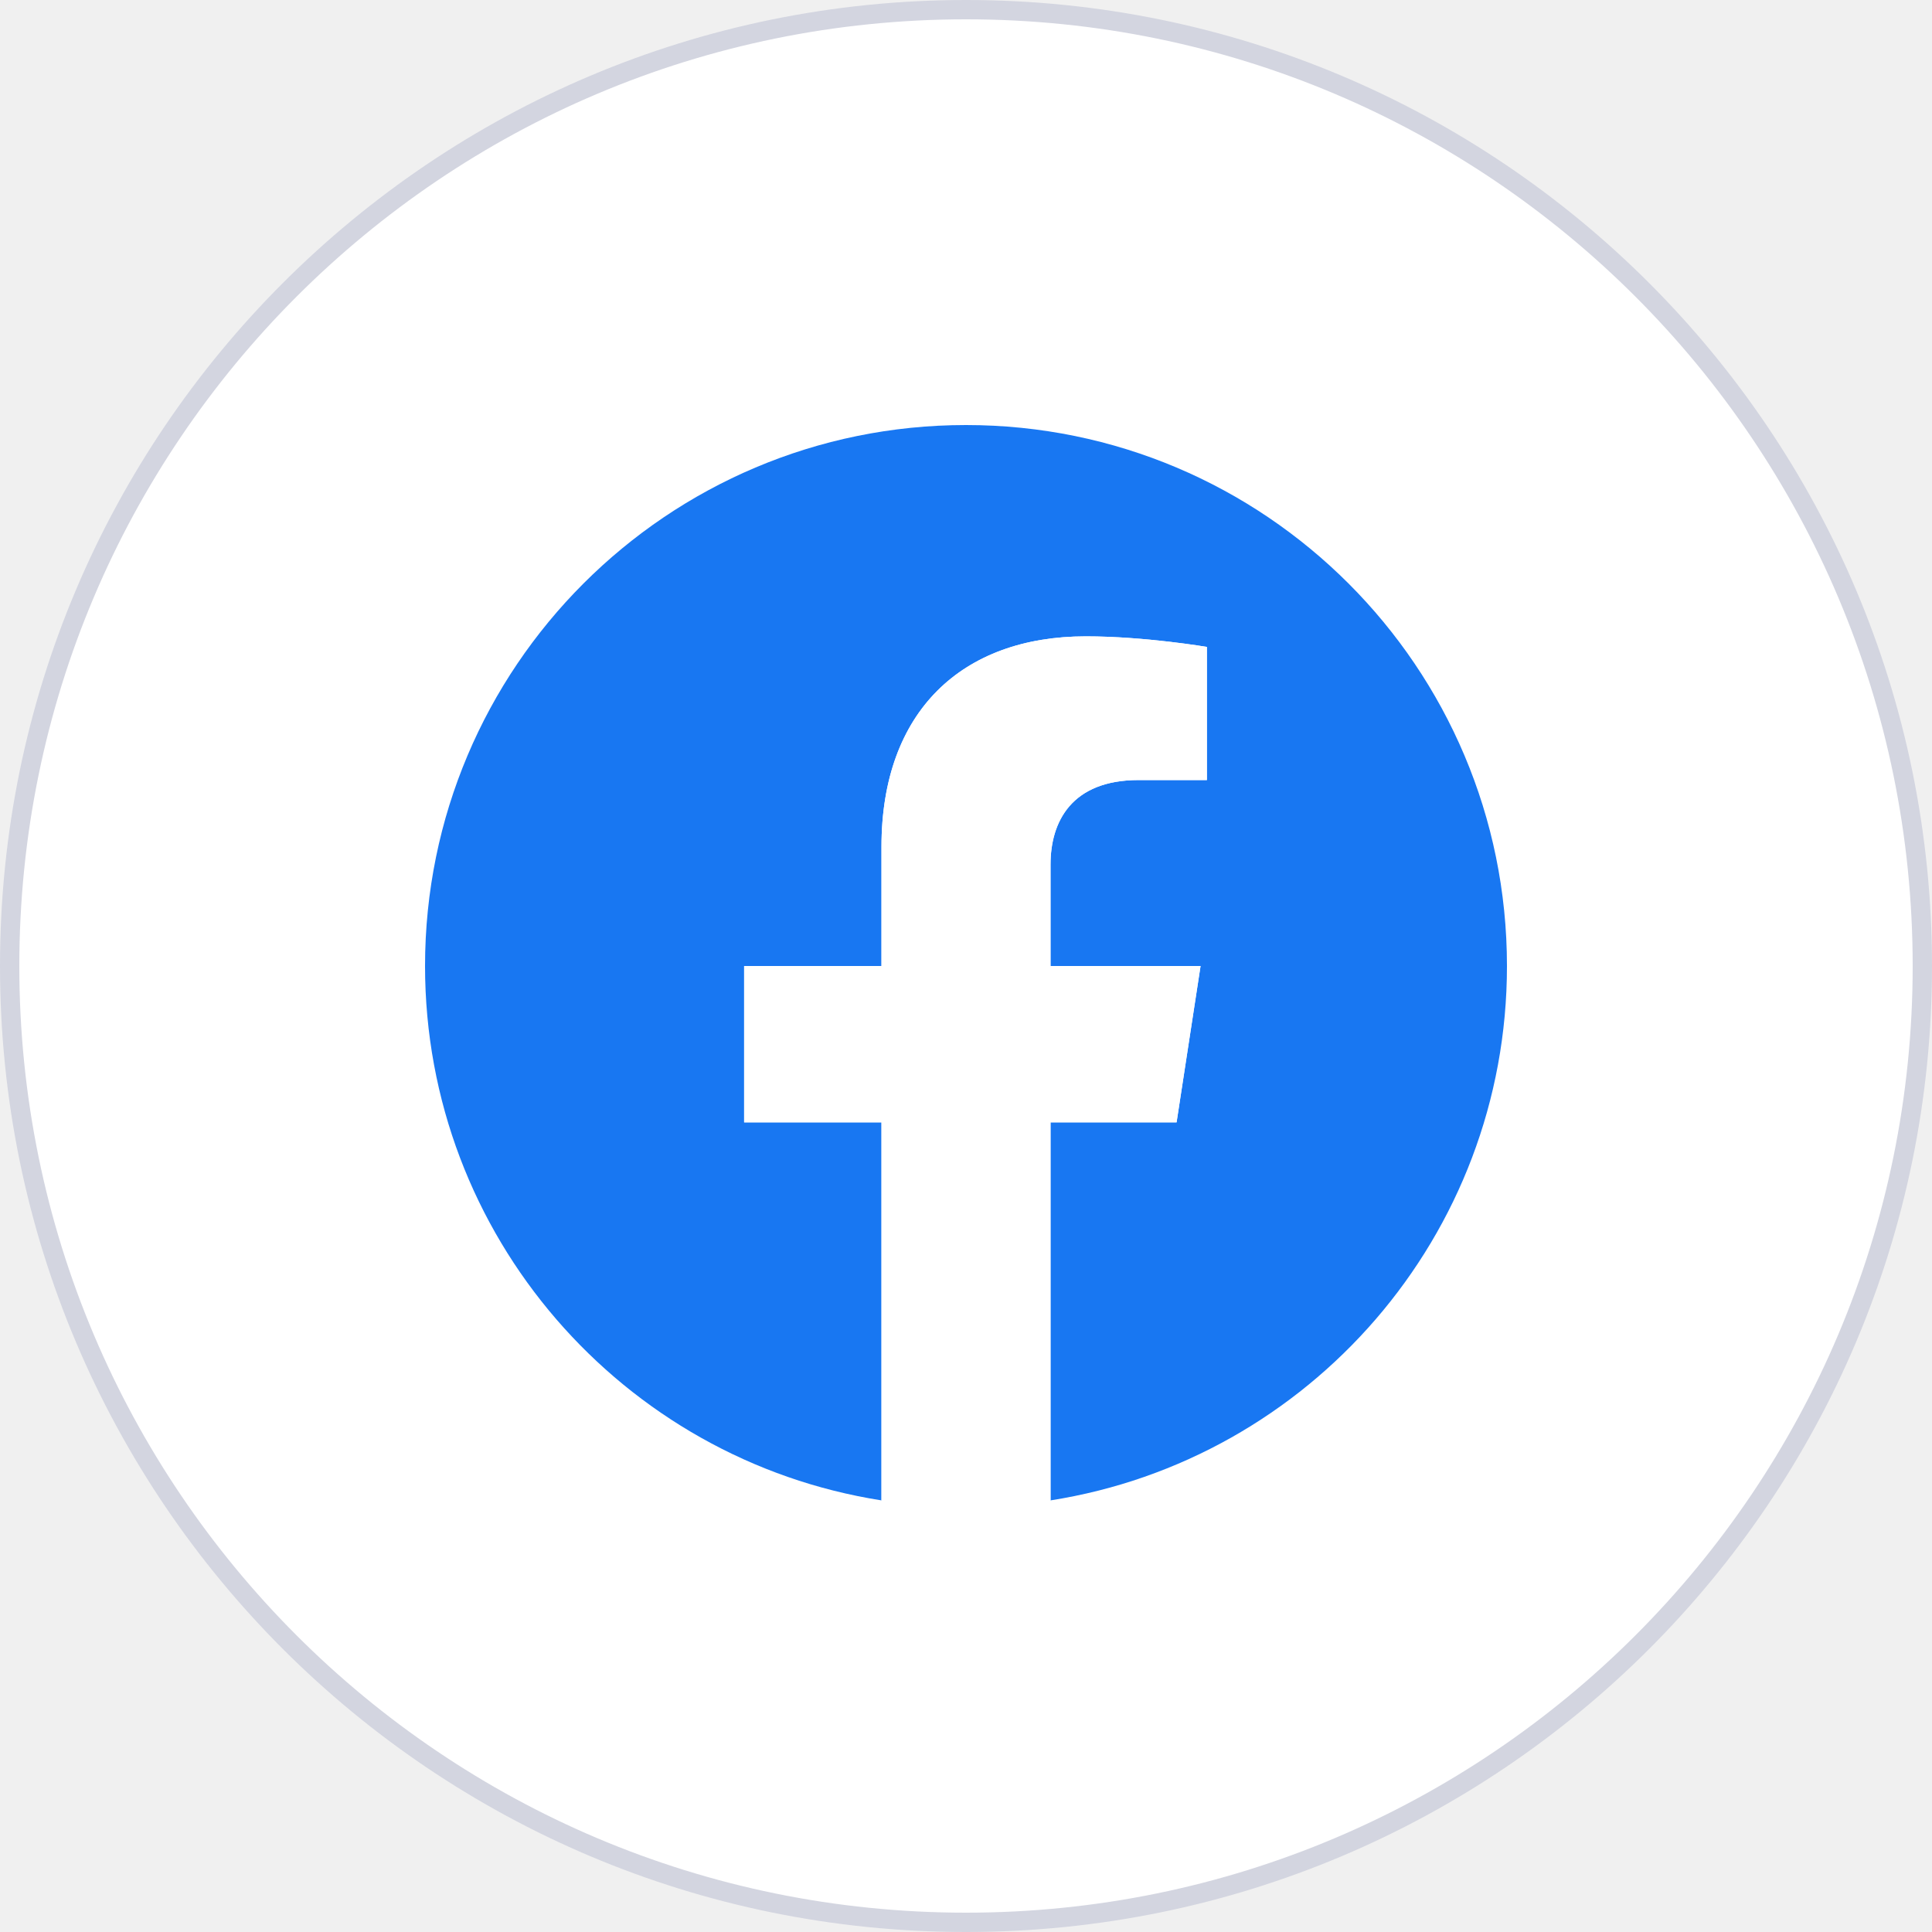
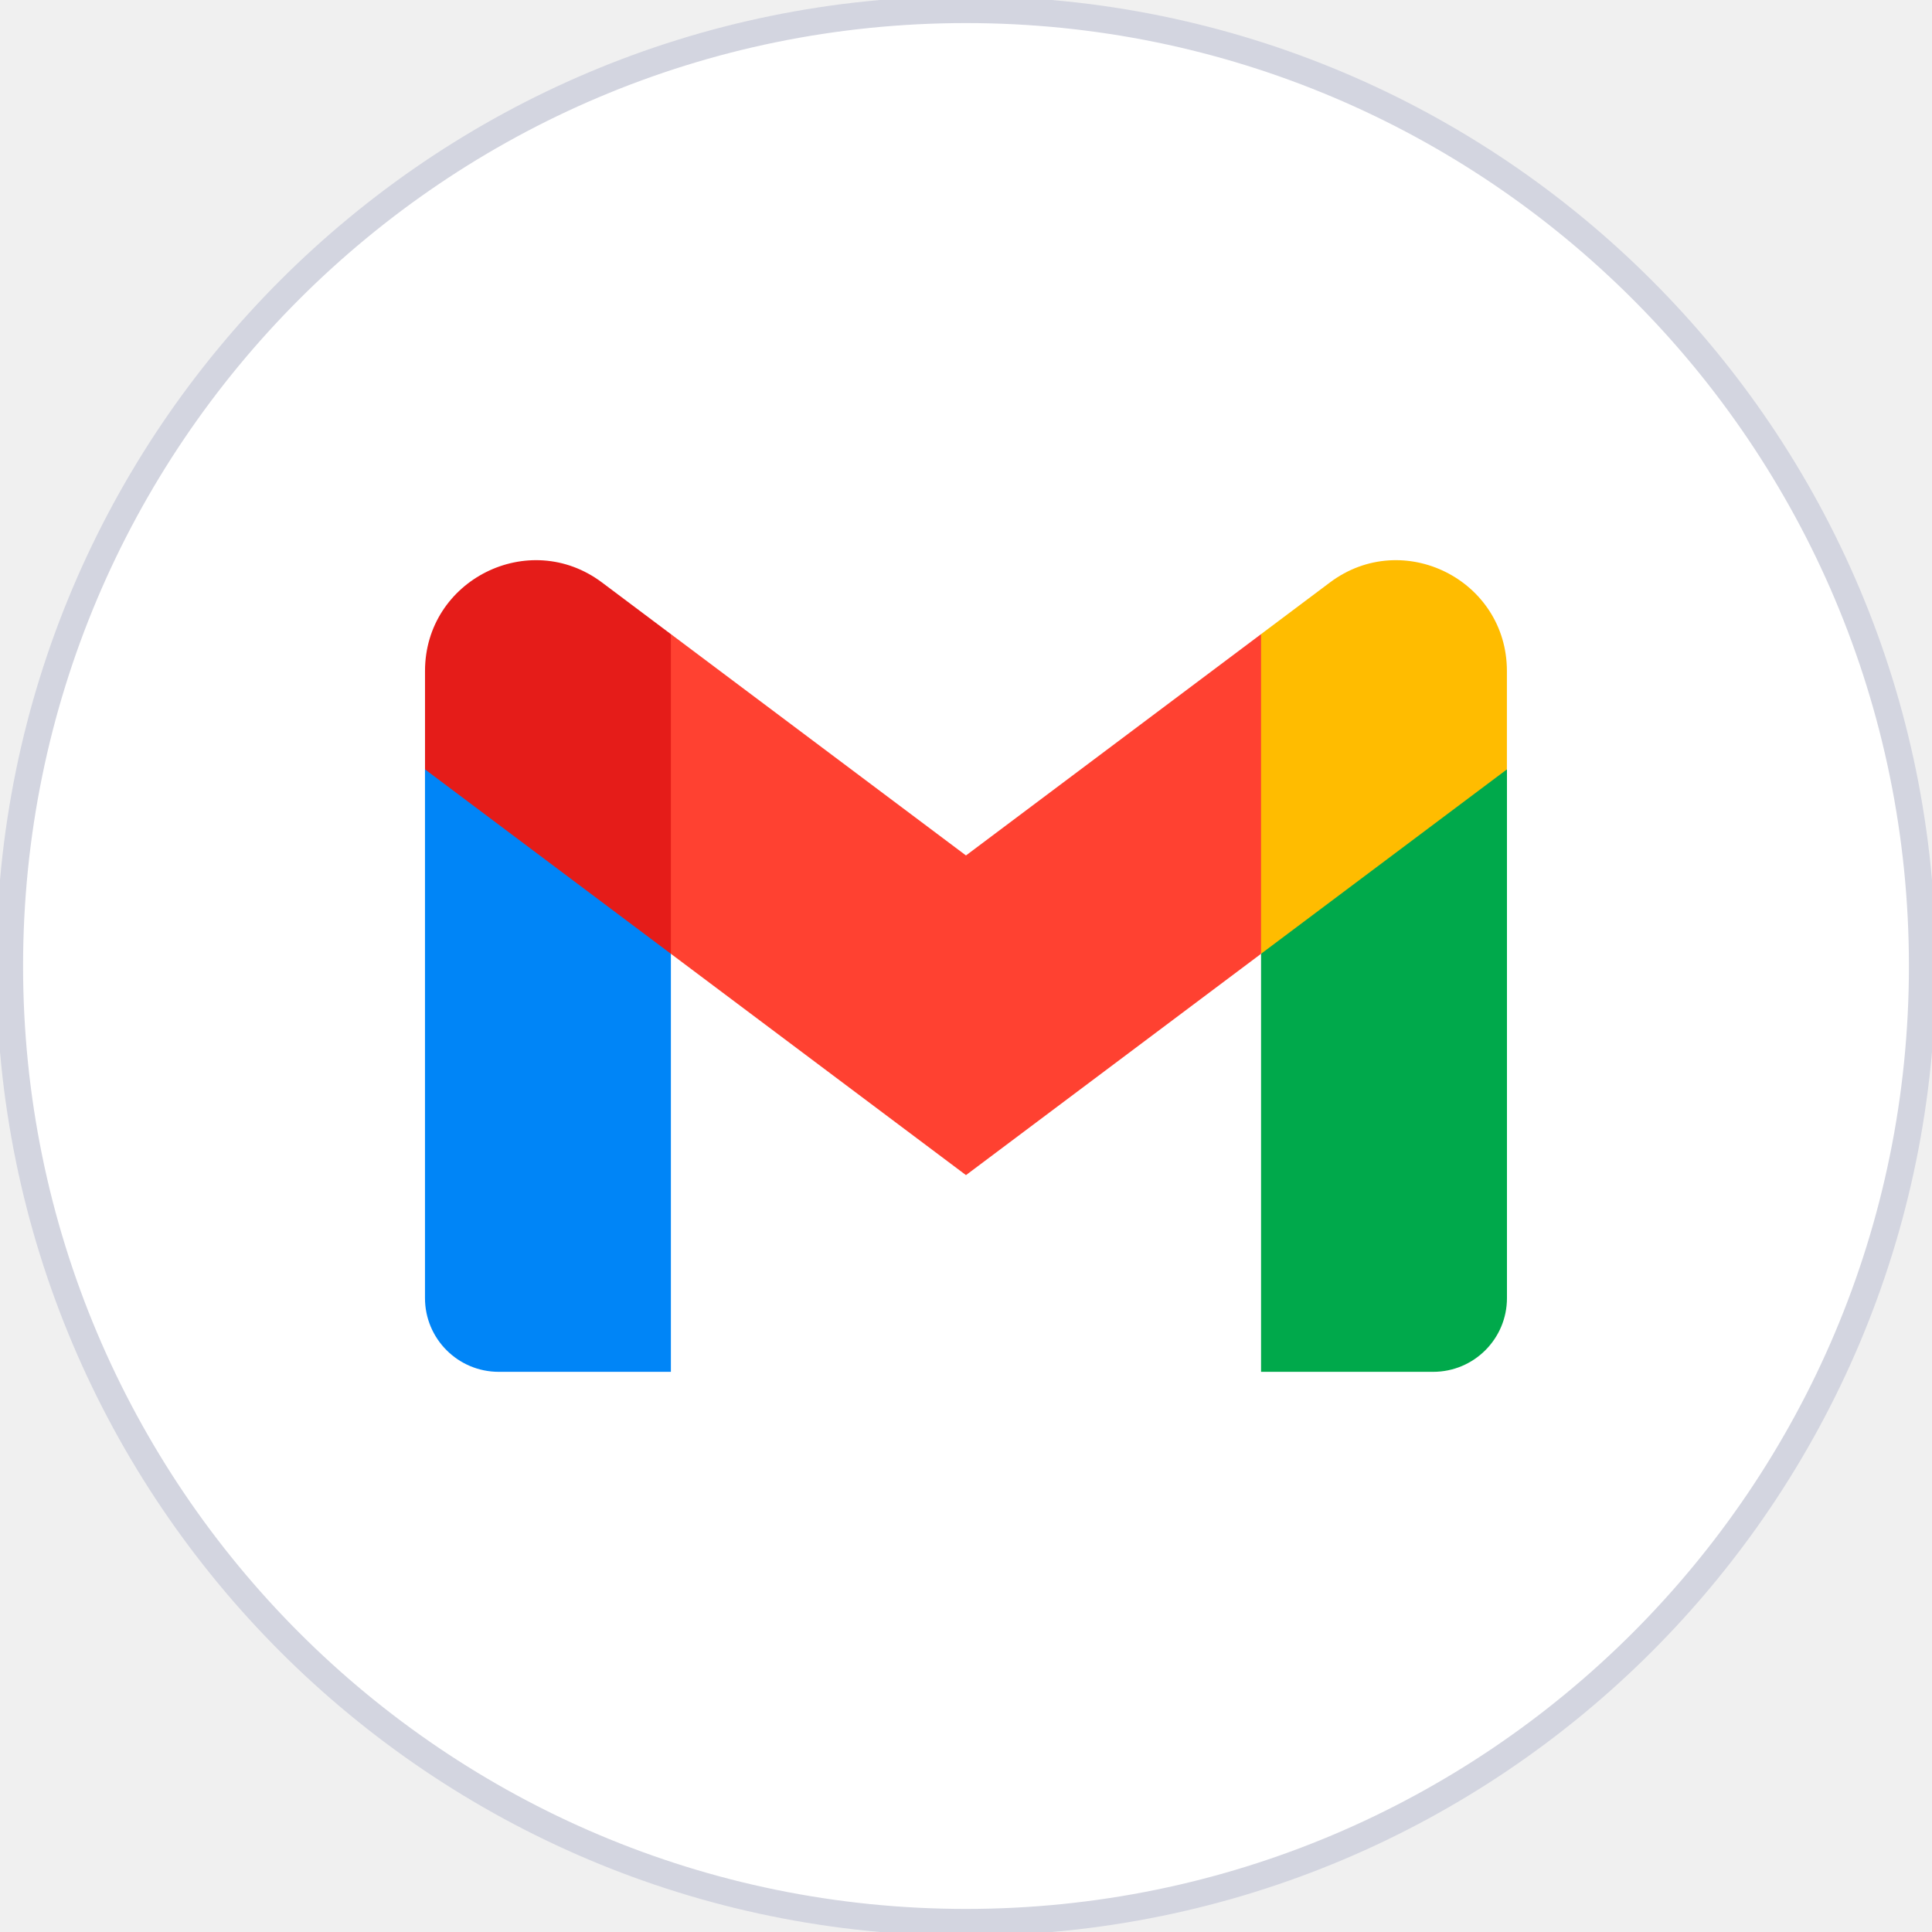
<svg xmlns="http://www.w3.org/2000/svg" width="72" height="72" viewBox="0 0 72 72" fill="none">
  <rect x="0.36" y="0.36" width="71.28" height="71.28" rx="35.64" fill="white" />
-   <rect x="0.36" y="0.36" width="71.28" height="71.28" rx="35.64" stroke="#D3D5E0" stroke-width="0.72" />
-   <g clip-path="url(#clip0_195_7095)">
-     <path d="M56.16 36C56.16 46.063 48.788 54.403 39.15 55.915V41.828H43.848L44.742 36H39.15V32.218C39.15 30.624 39.931 29.07 42.436 29.07H44.978V24.109C44.978 24.109 42.67 23.715 40.465 23.715C35.86 23.715 32.85 26.506 32.85 31.558V36H27.732V41.828H32.85V55.915C23.213 54.403 15.84 46.063 15.84 36C15.84 24.866 24.867 15.84 36 15.84C47.134 15.84 56.16 24.866 56.16 36Z" fill="#1877F2" />
-     <path d="M43.847 41.828L44.741 36H39.15V32.218C39.15 30.624 39.931 29.07 42.435 29.07H44.977V24.109C44.977 24.109 42.67 23.715 40.464 23.715C35.859 23.715 32.85 26.506 32.85 31.559V36H27.731V41.828H32.85V55.915C33.876 56.076 34.928 56.16 36 56.16C37.071 56.16 38.123 56.076 39.15 55.915V41.828H43.847Z" fill="white" />
+   <rect x="0.36" y="0.36" width="71.28" height="71.28" rx="35.64" stroke="#D3D5E0" strokeWidth="0.72" />
+   <g clip-path="url(#clip0_195_7087)">
+     <path d="M18.587 51.124H25.002V35.546L20.802 28.211L15.838 28.673V48.375C15.838 49.894 17.069 51.124 18.587 51.124Z" fill="#0085F7" />
+     <path d="M46.996 51.124H53.41C54.929 51.124 56.16 49.894 56.16 48.375V28.673L51.203 28.211L46.996 35.546V51.124H46.996Z" fill="#00A94B" />
+     <path d="M46.995 23.633L43.227 30.823L46.995 35.545L56.158 28.673V25.007C56.158 21.61 52.28 19.669 49.561 21.708L46.995 23.633Z" fill="#FFBC00" />
+     <path fill-rule="evenodd" clip-rule="evenodd" d="M25.003 35.546L21.412 27.961L25.003 23.633L35.999 31.88L46.995 23.633V35.546L35.999 43.793L25.003 35.546Z" fill="#FF4131" />
+     <path d="M15.839 25.007V28.673L25.002 35.545V23.633L22.436 21.708C19.717 19.669 15.839 21.61 15.839 25.007Z" fill="#E51C19" />
  </g>
  <defs>
-     <clipPath id="clip0_195_7095">
-       <rect width="40.32" height="40.32" fill="white" transform="translate(15.8403 15.84)" />
+     <clipPath id="clip0_195_7087">
+       <rect width="40.32" height="40.32" fill="white" transform="translate(15.8396 15.84)" />
    </clipPath>
  </defs>
</svg>
